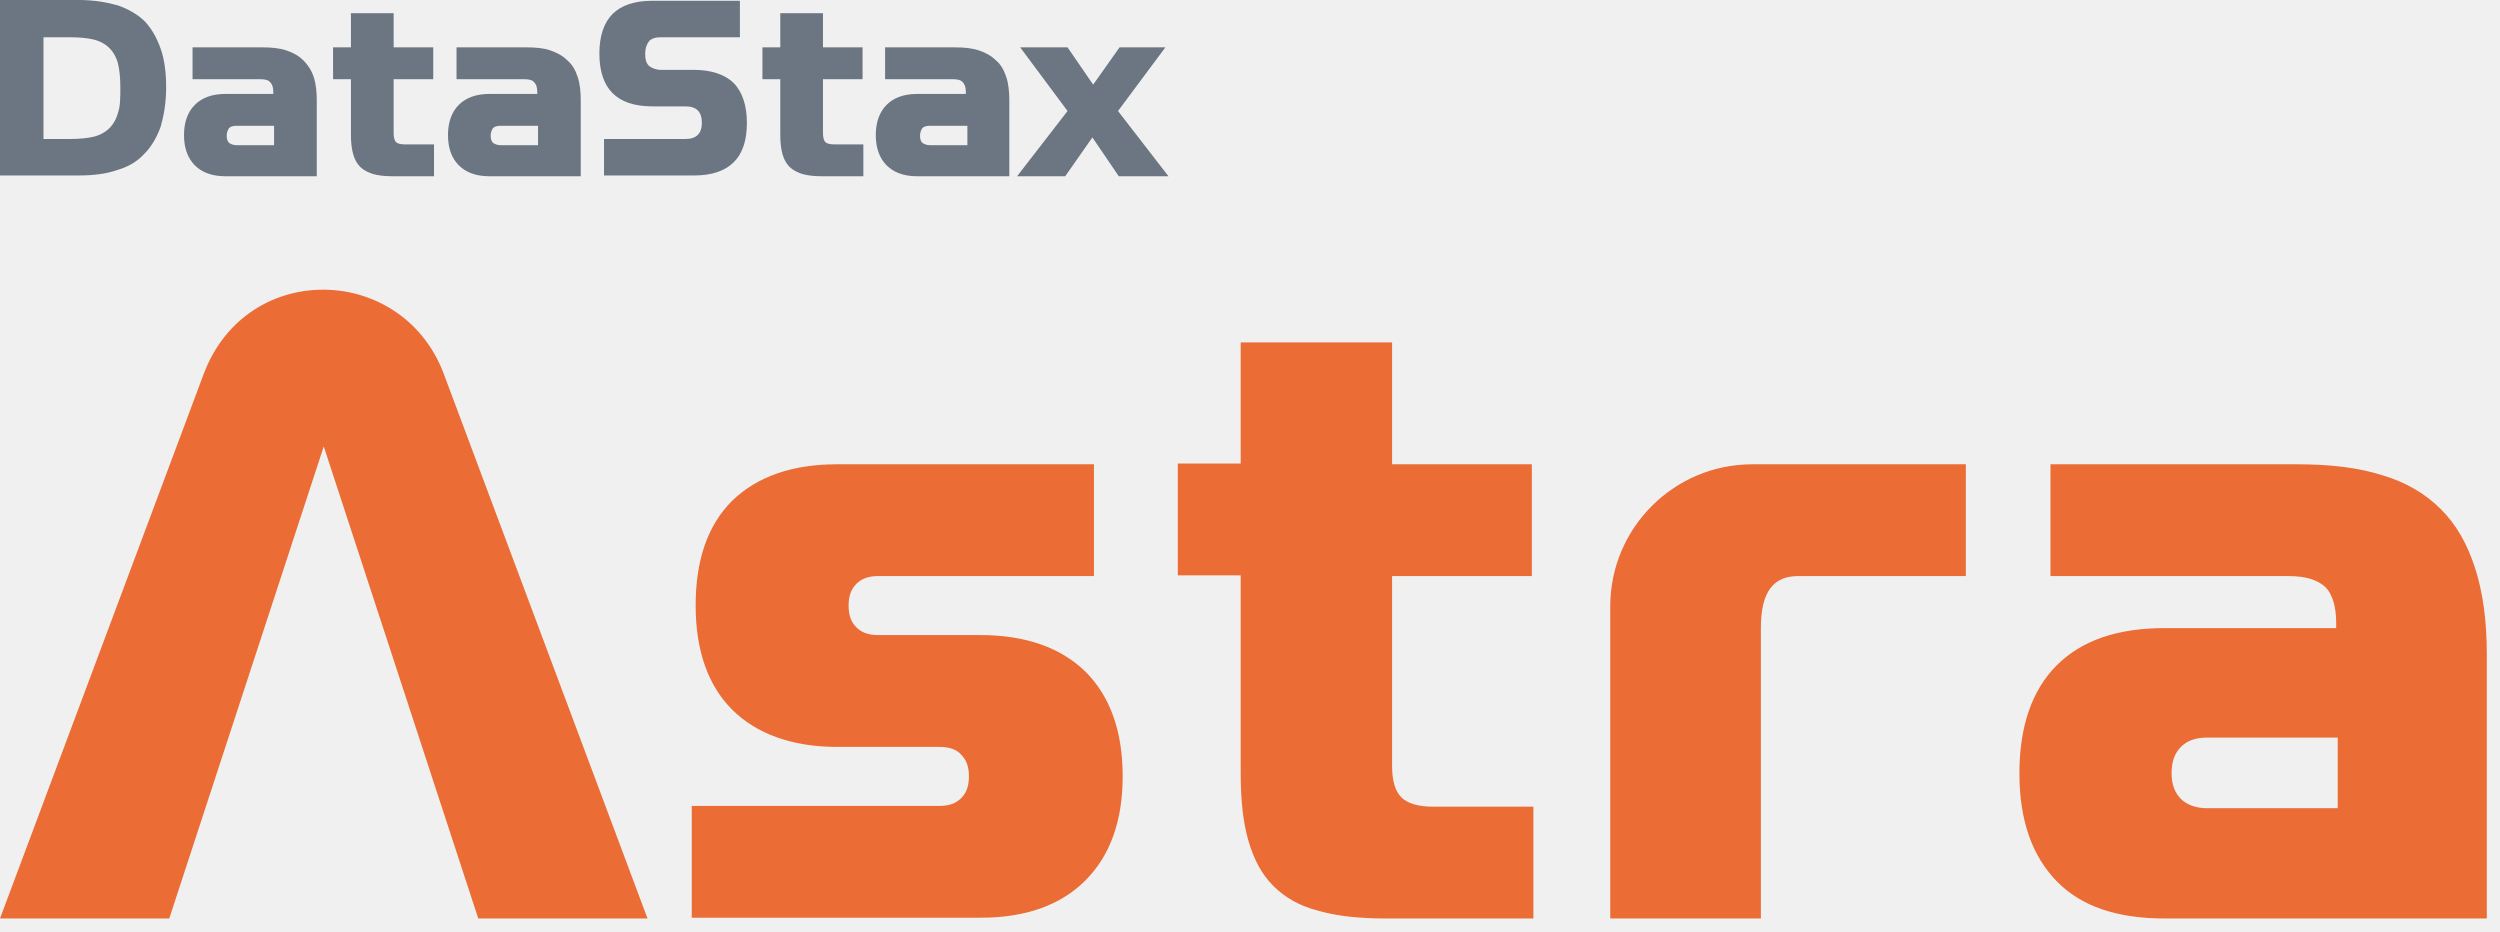
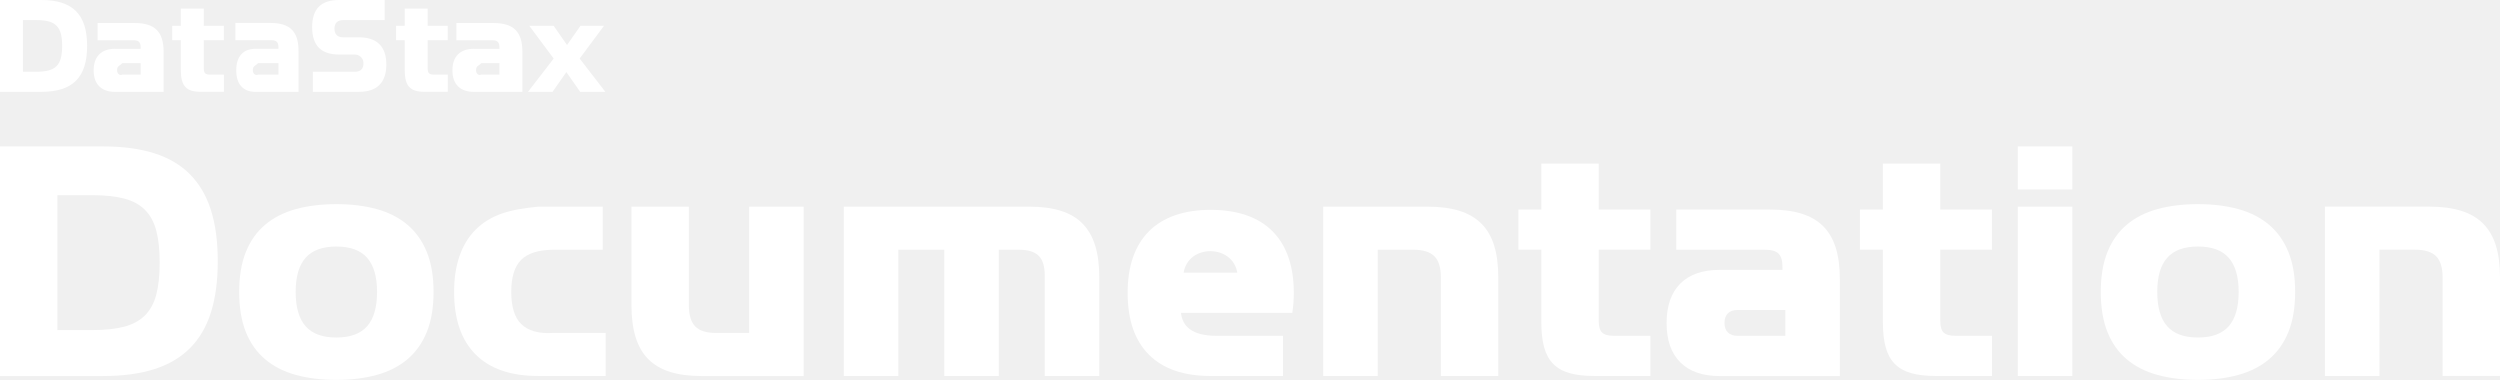
- <svg xmlns="http://www.w3.org/2000/svg" width="161" height="60" fill="none">
-   <path d="M63.15 40.9h-6.6c-.6 0-1.05-.15-1.4-.5-.35-.35-.5-.8-.5-1.4 0-.6.15-1.05.5-1.4.35-.35.8-.5 1.4-.5h13.9v-7.2H53.9c-2.9 0-5.15.8-6.75 2.35-1.6 1.6-2.35 3.85-2.35 6.75s.8 5.15 2.35 6.7c1.55 1.55 3.85 2.4 6.75 2.4h6.6c.6 0 1.1.15 1.4.5.35.35.5.8.5 1.4 0 .6-.15 1.05-.5 1.4-.35.35-.8.5-1.4.5H44.55v7.2h18.6c2.9 0 5.15-.8 6.75-2.4 1.6-1.6 2.4-3.85 2.4-6.7 0-2.9-.8-5.15-2.4-6.75-1.6-1.55-3.85-2.35-6.75-2.35zM90.25 51.35c-.4-.4-.6-1.05-.6-2.05V37.1h9v-7.2h-9v-7.85H79.9v7.8h-4.05v7.2h4.05V49.8c0 1.7.15 3.15.5 4.35.35 1.2.85 2.15 1.6 2.9.75.75 1.7 1.3 2.9 1.6 1.2.35 2.65.5 4.35.5h9.5v-7.2H92.3c-.95 0-1.65-.2-2.05-.6zM159.4 36.6c-.5-1.55-1.2-2.8-2.2-3.8-1-1-2.25-1.75-3.8-2.2-1.55-.5-3.4-.7-5.5-.7h-15.85v7.2h15.35c1.1 0 1.85.25 2.35.7.45.45.7 1.25.7 2.3v.35H139.4c-3.05 0-5.35.8-6.95 2.4-1.6 1.6-2.4 3.95-2.4 6.95s.8 5.3 2.4 6.95c1.6 1.65 3.95 2.4 6.95 2.4h20.75V42.1c0-2.1-.25-3.95-.75-5.5zm-8.85 15.45h-8.4c-.7 0-1.3-.2-1.7-.6-.4-.4-.6-.95-.6-1.65 0-.75.2-1.3.6-1.7.4-.4.95-.6 1.7-.6h8.4v4.55zM103.7 39.05v20.1h9.7v-18.7c0-2.4.85-3.35 2.4-3.35h10.8v-7.2h-13.75c-5.05 0-9.15 4.1-9.15 9.15zM13.15 24L0 59.15h10.9l9.95-30.4 9.95 30.4h10.9L28.55 24c-2.7-7-12.6-7.25-15.4 0z" fill="#EB6C34" />
-   <path d="M9.35 1.4C8.9.95 8.3.6 7.6.35 6.9.15 6.05 0 5.1 0H0v11.3h5.05c.95 0 1.8-.1 2.5-.35.7-.2 1.3-.55 1.75-1.05.45-.45.8-1.05 1.05-1.75.2-.7.35-1.55.35-2.5s-.1-1.8-.35-2.5c-.25-.7-.55-1.25-1-1.75zM7.6 7.25c-.1.4-.3.75-.55 1-.25.25-.6.45-1 .55-.4.1-.95.15-1.55.15H2.8V2.4h1.7c.6 0 1.15.05 1.55.15.4.1.75.3 1 .55.25.25.45.6.55 1 .1.4.15.95.15 1.55 0 .6 0 1.2-.15 1.6zM19.55 3.9c-.3-.3-.65-.5-1.1-.65-.45-.15-.95-.2-1.55-.2h-4.5V5.1h4.35c.3 0 .55.05.65.2.15.15.2.35.2.65v.1h-3.1c-.85 0-1.5.25-1.95.7-.45.45-.7 1.1-.7 1.95 0 .85.25 1.5.7 1.95.45.45 1.1.7 1.95.7h5.9V6.5c0-.6-.05-1.1-.2-1.55-.15-.45-.4-.8-.65-1.05zm-1.9 5.45h-2.4c-.2 0-.35-.05-.5-.15-.1-.1-.15-.25-.15-.45s.05-.35.15-.5c.1-.1.25-.15.5-.15h2.4v1.25zM25.5 9.15c-.1-.1-.15-.3-.15-.6V5.1h2.55V3.05h-2.55V.85H22.6v2.2h-1.15V5.1h1.15v3.6c0 .5.05.9.15 1.25.1.35.25.6.45.8.2.2.5.35.8.45.35.1.75.15 1.25.15h2.7V9.3H26.1c-.3 0-.5-.05-.6-.15zM36.55 3.9c-.3-.3-.65-.5-1.1-.65-.4-.15-.95-.2-1.55-.2h-4.5V5.1h4.35c.3 0 .55.05.65.2.15.15.2.35.2.65v.1h-3.1c-.85 0-1.5.25-1.95.7-.45.45-.7 1.1-.7 1.95 0 .85.25 1.5.7 1.95.45.45 1.1.7 1.95.7h5.9V6.5c0-.6-.05-1.1-.2-1.55-.15-.45-.35-.8-.65-1.05zm-1.9 5.45h-2.4c-.2 0-.35-.05-.5-.15-.1-.1-.15-.25-.15-.45s.05-.35.15-.5c.1-.1.25-.15.5-.15h2.4v1.25zM44.7 4.5h-2.1c-.35 0-.6-.1-.8-.25-.2-.2-.25-.45-.25-.8 0-.35.1-.6.25-.8.2-.2.45-.25.8-.25h5.05V.05H42c-1.15 0-2 .3-2.55.85-.55.55-.85 1.4-.85 2.55s.3 2 .85 2.55c.55.55 1.4.85 2.55.85h2.15c.7 0 1.05.35 1.05 1.05 0 .7-.35 1.05-1.05 1.05H38.9v2.35h5.8c1.15 0 2-.3 2.55-.85.6-.6.85-1.45.85-2.55 0-1.1-.3-2-.85-2.55-.55-.55-1.45-.85-2.55-.85zM53.15 9.15c-.1-.1-.15-.3-.15-.6V5.1h2.55V3.05H53V.85h-2.75v2.2H49.1V5.1h1.15v3.6c0 .5.05.9.15 1.25.1.35.25.6.45.8.2.2.5.35.8.45.35.1.75.15 1.25.15h2.7V9.3h-1.85c-.3 0-.5-.05-.6-.15zM64.15 3.9c-.3-.3-.65-.5-1.1-.65-.45-.15-.95-.2-1.55-.2H57V5.1h4.35c.3 0 .55.05.65.2.15.15.2.35.2.65v.1h-3.15c-.85 0-1.5.25-1.95.7-.45.45-.7 1.1-.7 1.95 0 .85.25 1.5.7 1.95.45.45 1.1.7 1.95.7H65V6.5c0-.6-.05-1.1-.2-1.55-.15-.45-.35-.8-.65-1.05zM62.3 9.35h-2.4c-.2 0-.35-.05-.5-.15-.1-.1-.15-.25-.15-.45s.05-.35.15-.5c.1-.1.25-.15.5-.15h2.4v1.25zM72 7.15l3.05-4.1H72.1l-1.7 2.4-1.65-2.4H65.7l3.05 4.1-3.25 4.2h3.1l1.75-2.5 1.7 2.5h3.2L72 7.15z" fill="#6B7682" />
+ <svg xmlns="http://www.w3.org/2000/svg" id="Layer_2" viewBox="0 0 871 132.35">
+   <defs>
+     <style>.cls-1{fill:#fff;}</style>
+   </defs>
+   <g id="Layer_1-2">
+     <g>
+       <path class="cls-1" d="M66.18,60.71c-3.29-3.29-7.45-5.74-12.47-7.32-5.02-1.59-10.96-2.38-17.82-2.38H0v80H35.88c6.86,0,12.8-.79,17.82-2.38,5.02-1.59,9.18-4.03,12.47-7.32,3.29-3.29,5.74-7.45,7.32-12.47,1.59-5.02,2.38-10.96,2.38-17.82s-.79-12.8-2.38-17.82c-1.59-5.02-4.03-9.18-7.32-12.47Zm-11.73,41.92c-.79,3-2.1,5.42-3.94,7.25s-4.25,3.15-7.25,3.94c-3,.79-6.71,1.18-11.13,1.18h-12.13v-47h12.13c4.42,0,8.13,.39,11.13,1.18,3,.79,5.42,2.1,7.25,3.94s3.15,4.25,3.94,7.25c.79,3,1.18,6.71,1.18,11.13s-.39,8.13-1.18,11.13Z" />
+       <path class="cls-1" d="M141.91,78.27c-2.93-2.46-6.48-4.27-10.66-5.42-4.18-1.15-8.87-1.73-14.06-1.73s-9.94,.58-14.12,1.73c-4.18,1.15-7.73,2.96-10.66,5.42s-5.18,5.62-6.74,9.49c-1.56,3.87-2.34,8.52-2.34,13.95s.78,10.14,2.34,14c1.56,3.87,3.81,7.03,6.74,9.49s6.48,4.27,10.66,5.42c4.18,1.15,8.89,1.73,14.12,1.73s9.88-.58,14.06-1.73c4.18-1.15,7.73-2.96,10.66-5.42s5.19-5.62,6.77-9.49,2.37-8.53,2.37-14-.79-10.08-2.37-13.95-3.84-7.03-6.77-9.49Zm-14,35.39c-2.31,2.62-5.88,3.93-10.72,3.93s-8.42-1.31-10.72-3.93c-2.31-2.62-3.46-6.6-3.46-11.95s1.15-9.28,3.46-11.89c2.3-2.62,5.88-3.93,10.72-3.93s8.42,1.31,10.72,3.93c2.3,2.62,3.46,6.58,3.46,11.89s-1.15,9.34-3.46,11.95Z" />
+       <path class="cls-1" d="M181.58,112.9c-2.31-2.3-3.46-6.04-3.46-11.19s1.15-8.89,3.46-11.19c2.3-2.3,6.04-3.46,11.19-3.52h17.23v-15h-22.5c-4.73,.47-8.92,1.11-12.57,2.37-3.65,1.27-6.72,3.14-9.2,5.62-2.48,2.48-4.36,5.54-5.62,9.17-1.27,3.63-1.9,7.81-1.9,12.54,0,9.53,2.5,16.8,7.5,21.8,5,5,12.27,7.5,21.8,7.49h23.5v-15h-18.23c-5.16,.36-8.89-.8-11.19-3.1Z" />
+       <path class="cls-1" d="M261,116h-11.56c-3.34,0-5.74-.76-7.22-2.27-1.48-1.52-2.22-3.99-2.22-7.41v-34.31h-20v34.31c0,4.29,.48,7.99,1.43,11.1,.95,3.11,2.42,5.67,4.41,7.68,1.98,2.01,4.51,3.49,7.59,4.46,3.07,.97,6.73,1.45,10.97,1.45h35.6v-59h-19v44Z" />
+       <path class="cls-1" d="M377.17,77.91c-1.98-2.01-4.5-3.49-7.55-4.46-3.05-.96-6.69-1.45-10.93-1.45h-64.7v59h19v-44h16v44h19v-44h6.89c3.24,0,5.56,.7,6.98,2.1,1.42,1.4,2.13,3.67,2.13,6.82v35.08h19v-34.37c0-4.29-.48-7.98-1.43-11.07-.95-3.09-2.42-5.64-4.4-7.65Z" />
+       <path class="cls-1" d="M516.11,77.91c-2-2.01-4.55-3.49-7.65-4.46-3.1-.96-6.79-1.45-11.07-1.45h-36.39v59h19v-44h12.33c3.42,0,5.89,.76,7.4,2.27,1.51,1.52,2.27,3.97,2.27,7.35v34.37h20v-34.37c0-4.29-.48-7.98-1.44-11.07-.96-3.09-2.44-5.64-4.45-7.65Z" />
+       <path class="cls-1" d="M558.16,115.86c-.77-.76-1.16-2.08-1.16-3.98v-24.89h18v-14h-18v-16h-20v16h-8v14h8v25.38c0,3.39,.33,6.26,.98,8.64,.65,2.37,1.71,4.3,3.17,5.78,1.46,1.48,3.36,2.55,5.7,3.21,2.34,.66,5.18,.99,8.52,.99h19.64v-14h-12.79c-1.93,0-3.28-.38-4.05-1.14Z" />
+       <path class="cls-1" d="M635.19,78.81c-1.97-1.97-4.49-3.43-7.55-4.38-3.06-.95-6.7-1.42-10.91-1.42h-32.73v14h30.92c2.2,0,3.77,.44,4.69,1.33,.92,.88,1.39,2.38,1.39,4.49v1.19h-21.83c-5.98,0-10.57,1.59-13.75,4.78-3.18,3.18-4.78,7.77-4.78,13.75s1.59,10.51,4.78,13.69c3.18,3.18,7.77,4.78,13.75,4.78h41.83v-33.79c0-4.22-.47-7.85-1.42-10.89-.95-3.04-2.41-5.54-4.38-7.52Zm-13.19,38.19h-16.66c-1.43,0-2.55-.39-3.34-1.16-.79-.77-1.19-1.88-1.19-3.31s.4-2.59,1.19-3.37c.79-.77,1.91-1.16,3.34-1.16h16.66v9Z" />
+       <path class="cls-1" d="M677.16,115.86c-.77-.76-1.16-2.08-1.16-3.98v-24.89h18v-14h-18v-16h-20v16h-8v14h8v25.38c0,3.39,.33,6.26,.98,8.64,.65,2.37,1.71,4.3,3.17,5.78,1.46,1.48,3.36,2.55,5.7,3.21,2.34,.66,5.18,.99,8.52,.99h19.64v-14h-12.79c-1.93,0-3.28-.38-4.05-1.14Z" />
+       <rect class="cls-1" x="703" y="72" width="19" height="59" />
+       <rect class="cls-1" x="703" y="51" width="19" height="15" />
+       <path class="cls-1" d="M790.49,78.27c-2.93-2.46-6.48-4.27-10.66-5.42-4.18-1.15-8.87-1.73-14.06-1.73s-9.94,.58-14.12,1.73c-4.18,1.15-7.73,2.96-10.66,5.42s-5.18,5.62-6.74,9.49c-1.56,3.87-2.34,8.52-2.34,13.95s.78,10.14,2.34,14c1.56,3.87,3.81,7.03,6.74,9.49s6.48,4.27,10.66,5.42c4.18,1.15,8.89,1.73,14.12,1.73s9.88-.58,14.06-1.73c4.18-1.15,7.73-2.96,10.66-5.42s5.19-5.62,6.77-9.49,2.37-8.53,2.37-14-.79-10.08-2.37-13.95-3.84-7.03-6.77-9.49Zm-14,35.39c-2.31,2.62-5.88,3.93-10.72,3.93s-8.42-1.31-10.72-3.93c-2.31-2.62-3.46-6.6-3.46-11.95s1.15-9.28,3.46-11.89c2.3-2.62,5.88-3.93,10.72-3.93s8.42,1.31,10.72,3.93c2.3,2.62,3.46,6.58,3.46,11.89s-1.15,9.34-3.46,11.95Z" />
+       <path class="cls-1" d="M869.56,85.55c-.96-3.09-2.44-5.64-4.45-7.65s-4.55-3.49-7.65-4.46c-3.1-.96-6.79-1.45-11.07-1.45h-36.39v59h19v-44h12.33c3.42,0,5.89,.76,7.4,2.27,1.51,1.52,2.27,3.97,2.27,7.35v34.37h20v-34.37c0-4.29-.48-7.98-1.44-11.07Z" />
+       <path class="cls-1" d="M21.48,31.05c2.01-.64,3.67-1.61,4.99-2.93,1.32-1.32,2.29-2.98,2.93-4.99,.64-2.01,.95-4.38,.95-7.13s-.32-5.12-.95-7.13c-.64-2.01-1.61-3.67-2.93-4.99-1.32-1.32-2.98-2.29-4.99-2.93-2.01-.64-4.38-.95-7.13-.95H0V32H14.35c2.74,0,5.12-.32,7.13-.95Zm-13.48-6.05V7h4.65c1.69,0,3.11,.15,4.26,.45,1.15,.3,2.07,.8,2.78,1.51,.7,.7,1.21,1.63,1.51,2.78,.3,1.15,.45,2.57,.45,4.26s-.15,3.11-.45,4.26c-.3,1.15-.8,2.07-1.51,2.78-.7,.7-1.63,1.21-2.78,1.51-1.15,.3-2.57,.45-4.26,.45h-4.65Z" />
+       <path class="cls-1" d="M40.15,17c-2.43,0-4.28,.65-5.58,1.94-1.29,1.29-1.94,3.15-1.94,5.58s.65,4.26,1.94,5.55c1.29,1.29,3.15,1.94,5.58,1.94h16.85v-13.98c0-1.75-.2-3.25-.59-4.5-.39-1.26-1-2.29-1.81-3.11-.82-.82-1.86-1.42-3.12-1.81-1.27-.39-2.77-.59-4.52-.59h-12.96v6h12.54c.89,0,1.53,.19,1.9,.57,.37,.38,.56,1.02,.56,1.92v.51h-8.85Zm8.85,5v4h-6.39c-.57,.24-1.02,.08-1.34-.23-.32-.31-.48-.75-.48-1.33s.16-1.04,.48-1.35c.32-.31,.76-.47,1.34-1.09h6.39Z" />
+       <path class="cls-1" d="M71.45,25.51c-.3-.32-.45-.89-.45-1.7V14h7v-5h-7V3h-8v6h-3v5h3v10.38c0,1.38,.12,2.56,.37,3.53,.24,.97,.64,1.76,1.19,2.36,.55,.61,1.26,1.04,2.14,1.31,.88,.27,1.94,.41,3.19,.41h8.12v-6h-4.97c-.75,0-1.28-.16-1.58-.49Z" />
+       <path class="cls-1" d="M104,32v-14.3c0-1.69-.19-3.15-.57-4.36-.38-1.22-.97-2.22-1.76-3.01s-1.8-1.38-3.02-1.76c-1.23-.38-2.68-.57-4.37-.57h-12.27v6h12.54c.89,0,1.53,.19,1.9,.57,.37,.38,.56,1.02,.56,1.92v.51h-7.95c-2.18,0-3.85,.65-5.01,1.94-1.16,1.29-1.74,3.15-1.74,5.58s.58,4.26,1.74,5.55c1.16,1.29,2.83,1.94,5.01,1.94h14.95Zm-15.44-8.91c.32-.31,.76-.47,1.34-1.09h7.11v4h-7.11c-.57,.24-1.02,.08-1.34-.23-.32-.31-.48-.75-.48-1.33s.16-1.04,.48-1.35Z" />
+       <path class="cls-1" d="M118.18,19h5.45c1.64,0,2.99,1.32,3,2.95,.02,2.03-.98,3.05-3,3.05h-14.63v7h16.05c3.14,0,5.51-.8,7.13-2.4,1.61-1.6,2.42-3.97,2.42-7.11s-.81-5.51-2.42-7.1c-1.61-1.59-3.99-2.39-7.13-2.39h-5.51c-.98,0-1.73-.26-2.24-.77-.51-.51-.77-1.26-.77-2.23s.26-1.72,.77-2.23c.51-.51,1.26-.77,2.24-.77h14.47V0h-15.82c-3.19,0-5.56,.78-7.11,2.34-1.55,1.56-2.33,3.94-2.33,7.12s.78,5.57,2.33,7.16c1.55,1.59,3.92,2.38,7.11,2.38Z" />
+       <path class="cls-1" d="M149.45,25.51c-.3-.32-.45-.89-.45-1.7V14h7v-5h-7V3h-8v6h-3v5h3v10.38c0,1.38,.12,2.56,.37,3.53,.24,.97,.64,1.76,1.19,2.36,.55,.61,1.26,1.04,2.14,1.31,.88,.27,1.94,.41,3.19,.41h8.12v-6h-4.97c-.75,0-1.28-.16-1.58-.49Z" />
+       <path class="cls-1" d="M165.15,17c-2.43,0-4.28,.65-5.58,1.94-1.29,1.29-1.94,3.15-1.94,5.58s.65,4.26,1.94,5.55c1.29,1.29,3.15,1.94,5.58,1.94h16.85v-13.98c0-1.75-.2-3.25-.59-4.5-.39-1.26-1-2.29-1.81-3.11-.82-.82-1.86-1.42-3.12-1.81-1.27-.39-2.77-.59-4.52-.59h-12.96v6h12.54c.89,0,1.53,.19,1.9,.57,.37,.38,.56,1.02,.56,1.92v.51h-8.85Zm8.85,5v4h-6.32c-.57,.24-1.02,.08-1.34-.23-.32-.31-.48-.75-.48-1.33s.16-1.04,.48-1.35c.32-.31,.76-.47,1.34-1.09h6.32Z" />
+       <polygon class="cls-1" points="210.42 9 202.23 9 197.55 15.68 192.9 9 184.41 9 192.9 20.4 183.95 32 192.51 32 197.32 25.12 202.14 32 210.91 32 201.95 20.4 210.42 9" />
+       <path class="cls-1" d="M446.54,84.63c-.92-1.5-2-2.86-3.22-4.08-2.45-2.45-5.48-4.31-9.1-5.56-3.6-1.25-7.74-1.88-12.4-1.88-4.66,0-8.8,.63-12.4,1.88-3.61,1.26-6.65,3.11-9.1,5.56-1.22,1.22-2.29,2.58-3.22,4.08-.93,1.52-1.72,3.18-2.35,4.99-1.26,3.59-1.88,7.73-1.88,12.4,0,9.43,2.47,16.61,7.42,21.56,4.95,4.95,12.13,7.42,21.56,7.42h25.15v-14h-23.05c-2.2,0-4.06-.2-5.6-.6-1.54-.4-2.79-.96-3.77-1.68-.98-.72-1.72-1.58-2.22-2.57-.49-.97-.79-2.02-.92-3.15h38.8c.34-2.17,.52-4.49,.52-6.98,0-4.67-.63-8.81-1.88-12.4-.63-1.81-1.41-3.47-2.35-4.99Zm-34.16,10.37c1.64-10.1,17.09-9.89,18.69,0h-18.69Z" />
+     </g>
+   </g>
</svg>
